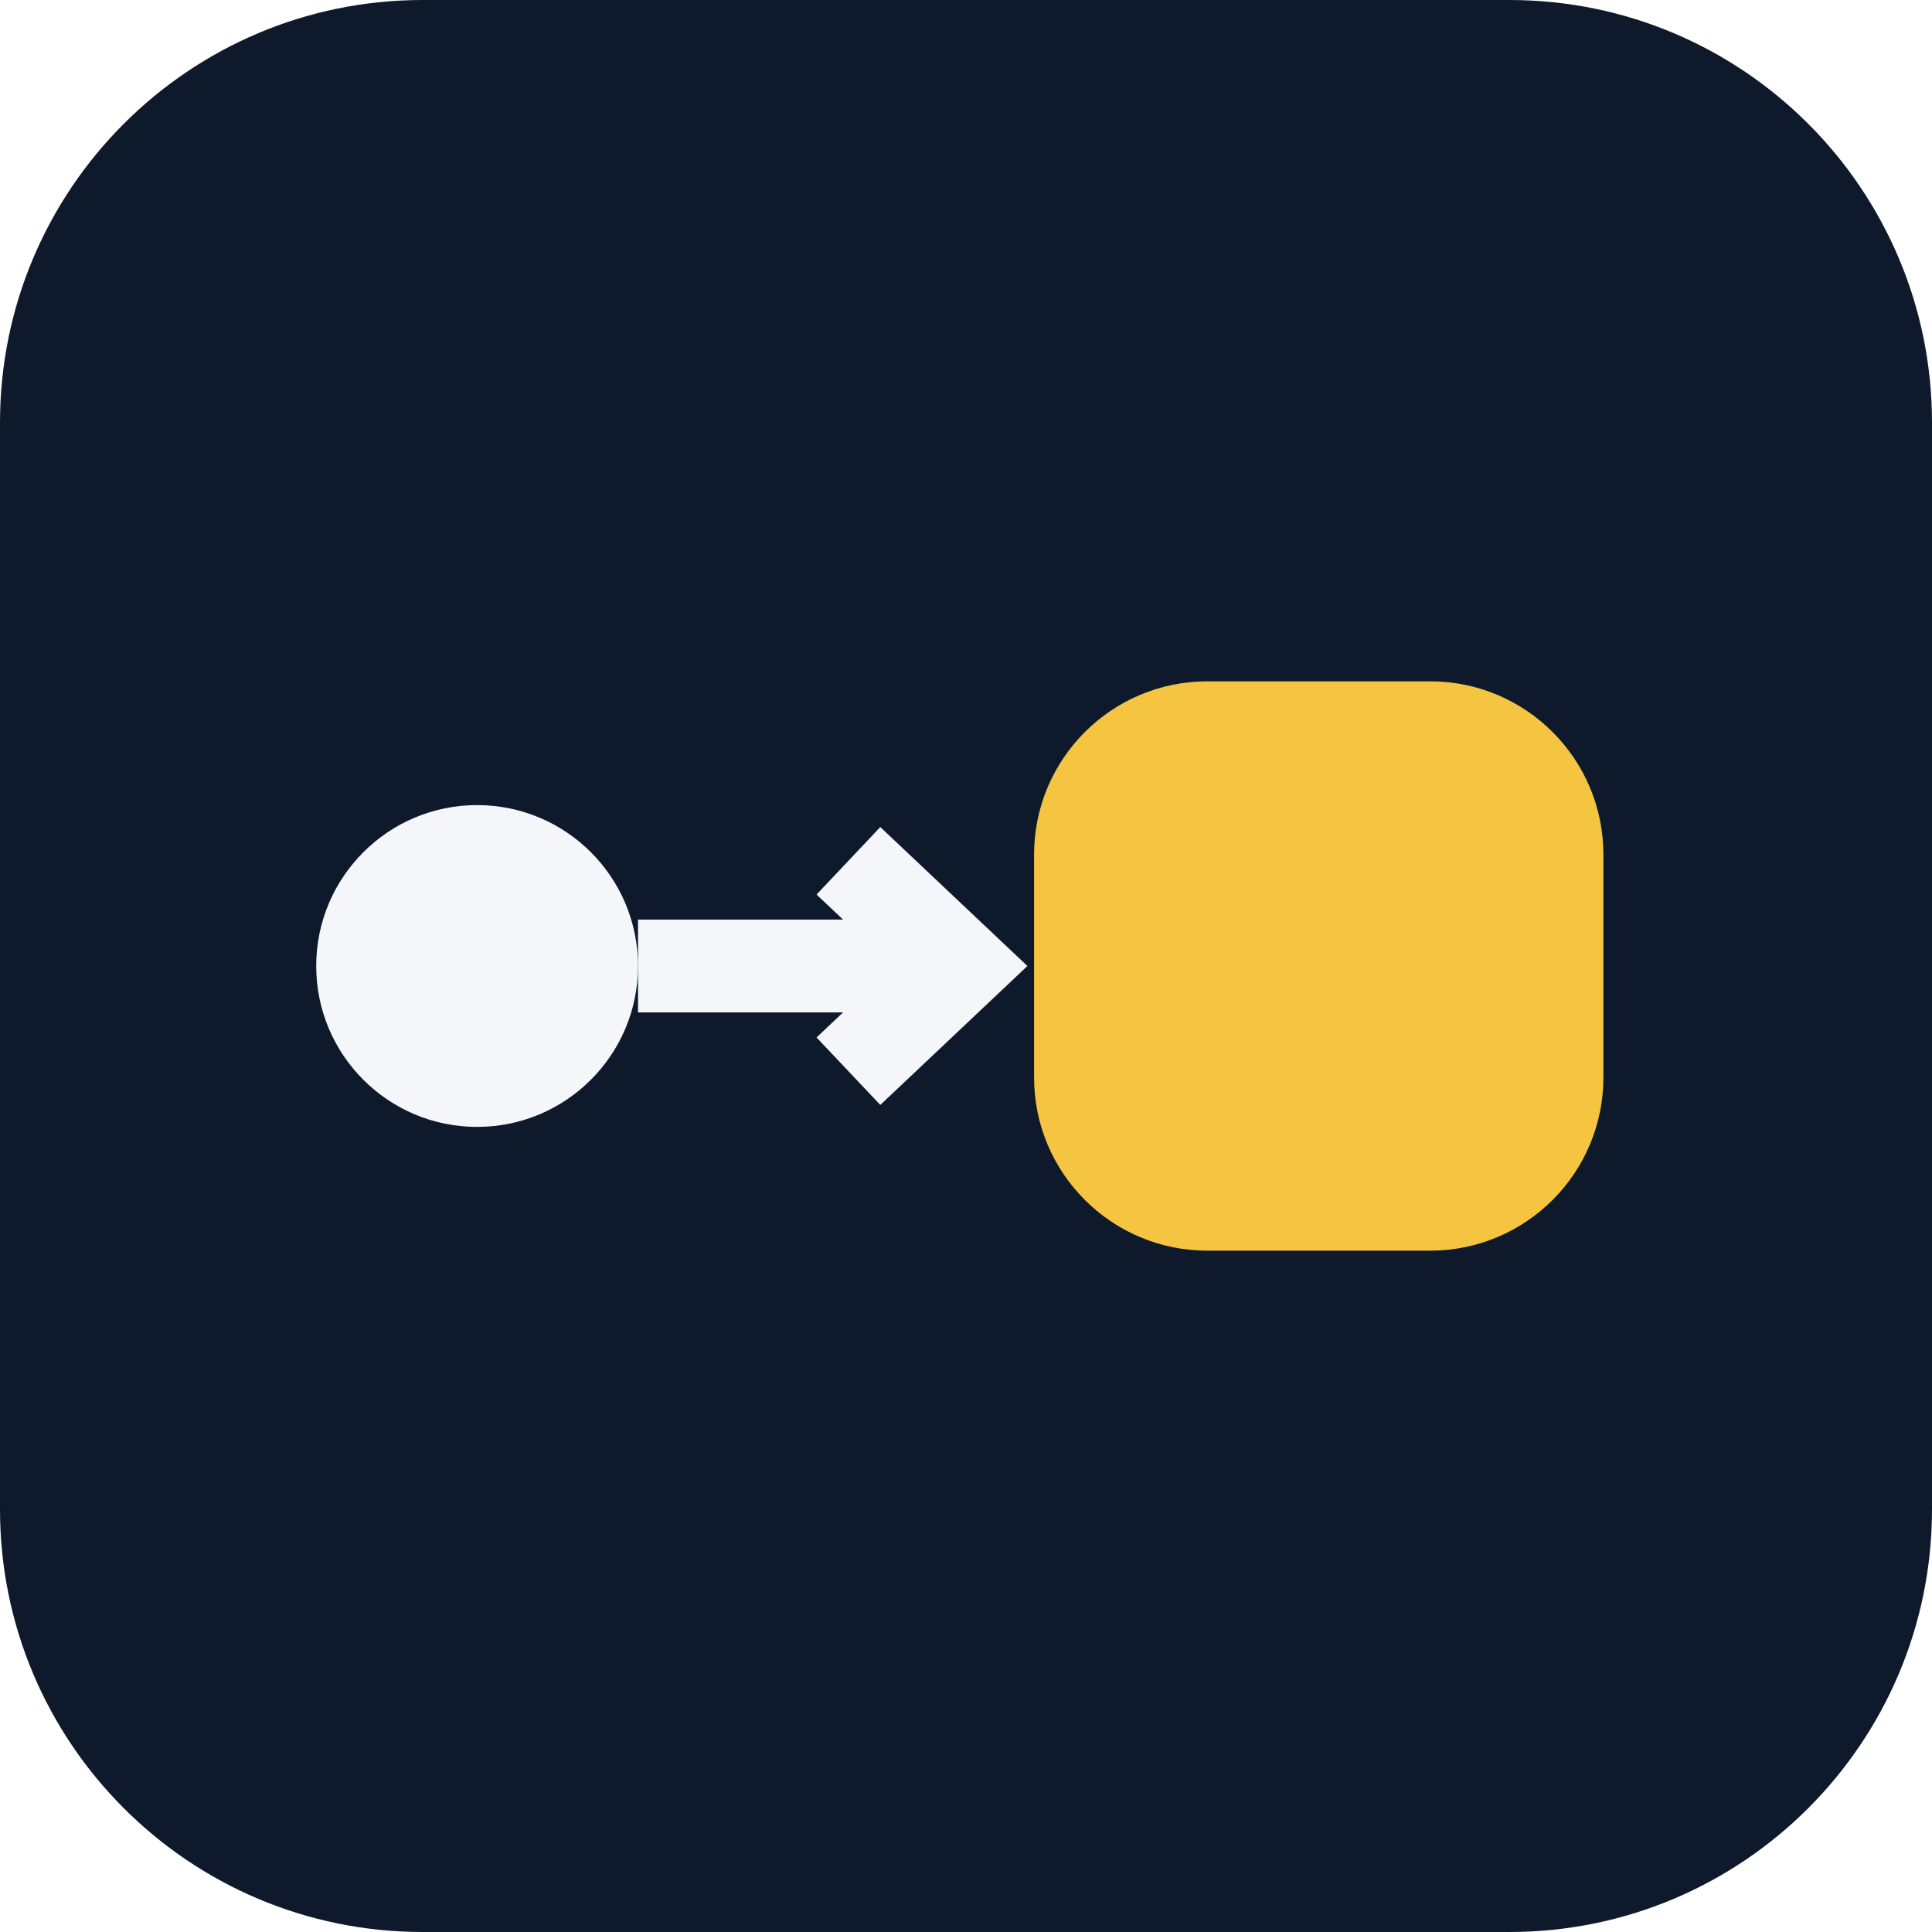
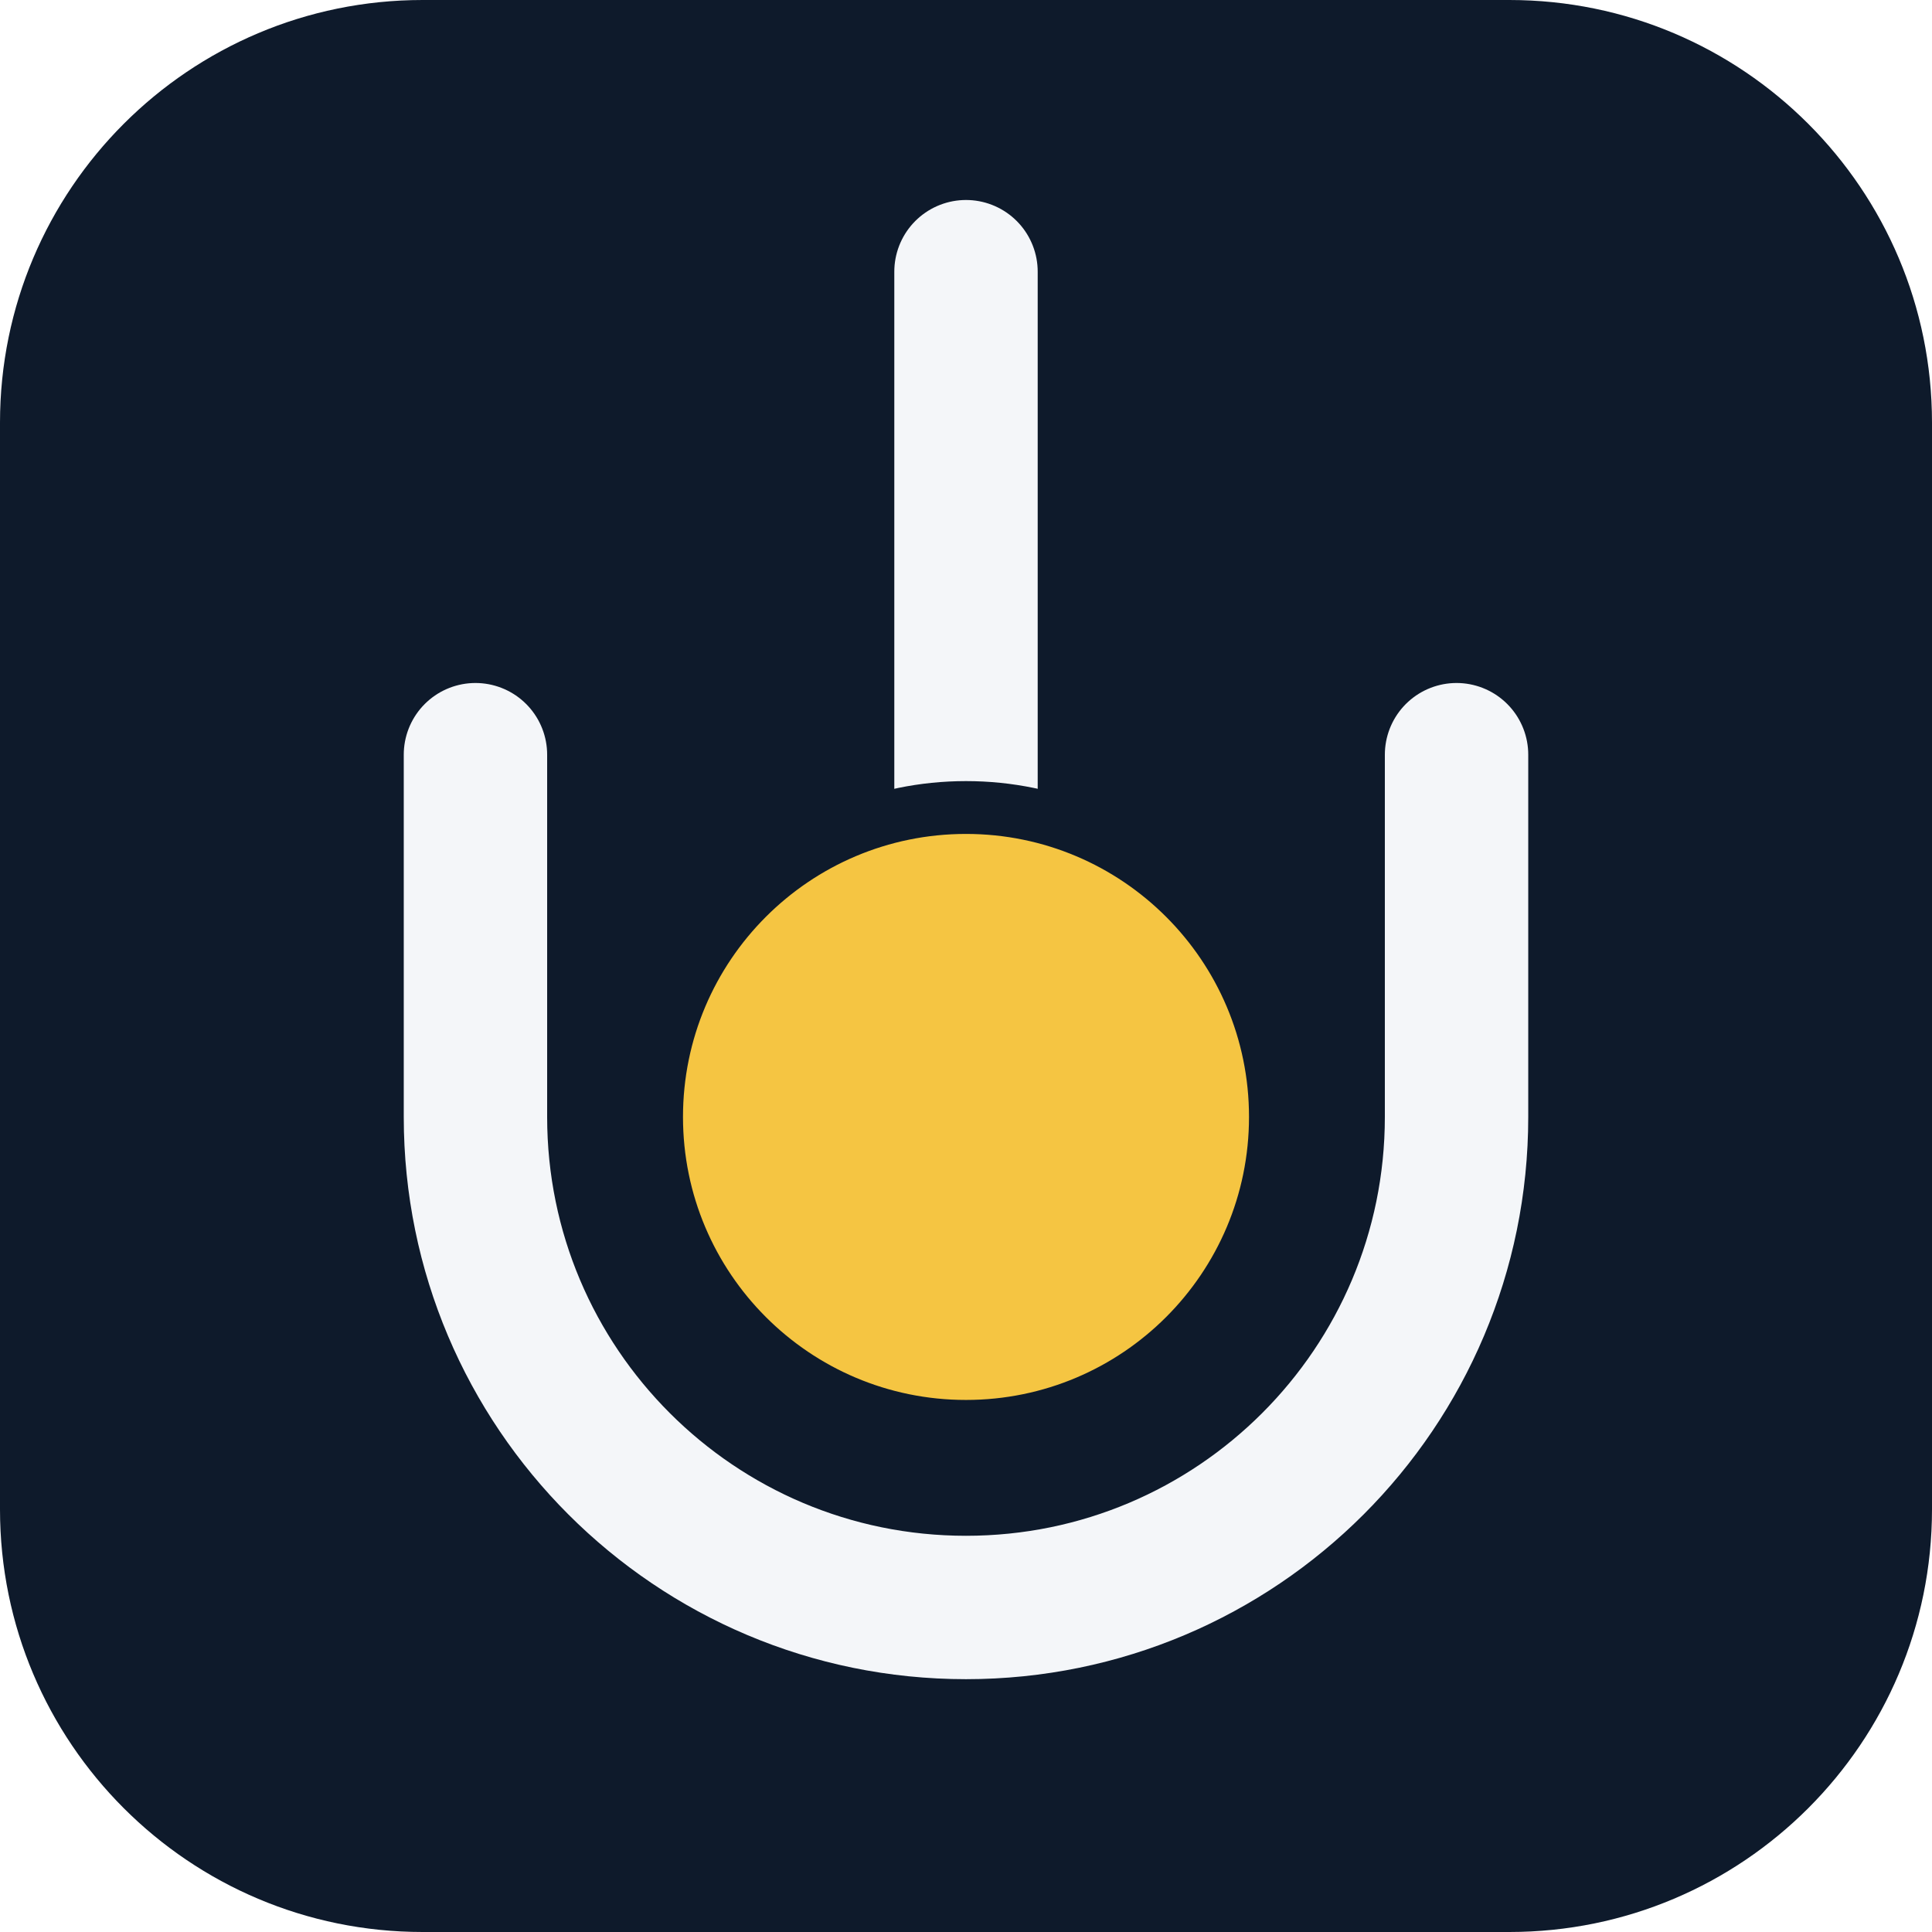
<svg xmlns="http://www.w3.org/2000/svg" viewBox="0 0 512 512" role="img" aria-label="UmlCraft">
  <rect width="512" height="512" rx="112" fill="#0E1A2B" />
-   <g transform="translate(256 256) scale(.82) translate(-262 -256)">
-     <circle cx="104" cy="256" r="52" fill="#F4F6F9" />
-     <path d="M156 256H252M224 222L260 256L224 290" fill="none" stroke="#F4F6F9" stroke-width="30" />
-     <rect x="284" y="164" width="184" height="184" rx="56" fill="#F5C542" />
-   </g>
+   <path d="M126 200V296a130 130 0 0 0 260 0V200" fill="none" stroke="#F4F6F9" stroke-width="38" stroke-linecap="round" />
+   <path d="M256 72V232" stroke="#F4F6F9" stroke-width="38" stroke-linecap="round" />
+   <circle cx="256" cy="296" r="82" fill="#F5C542" stroke="#0E1A2B" stroke-width="14" />
</svg>
